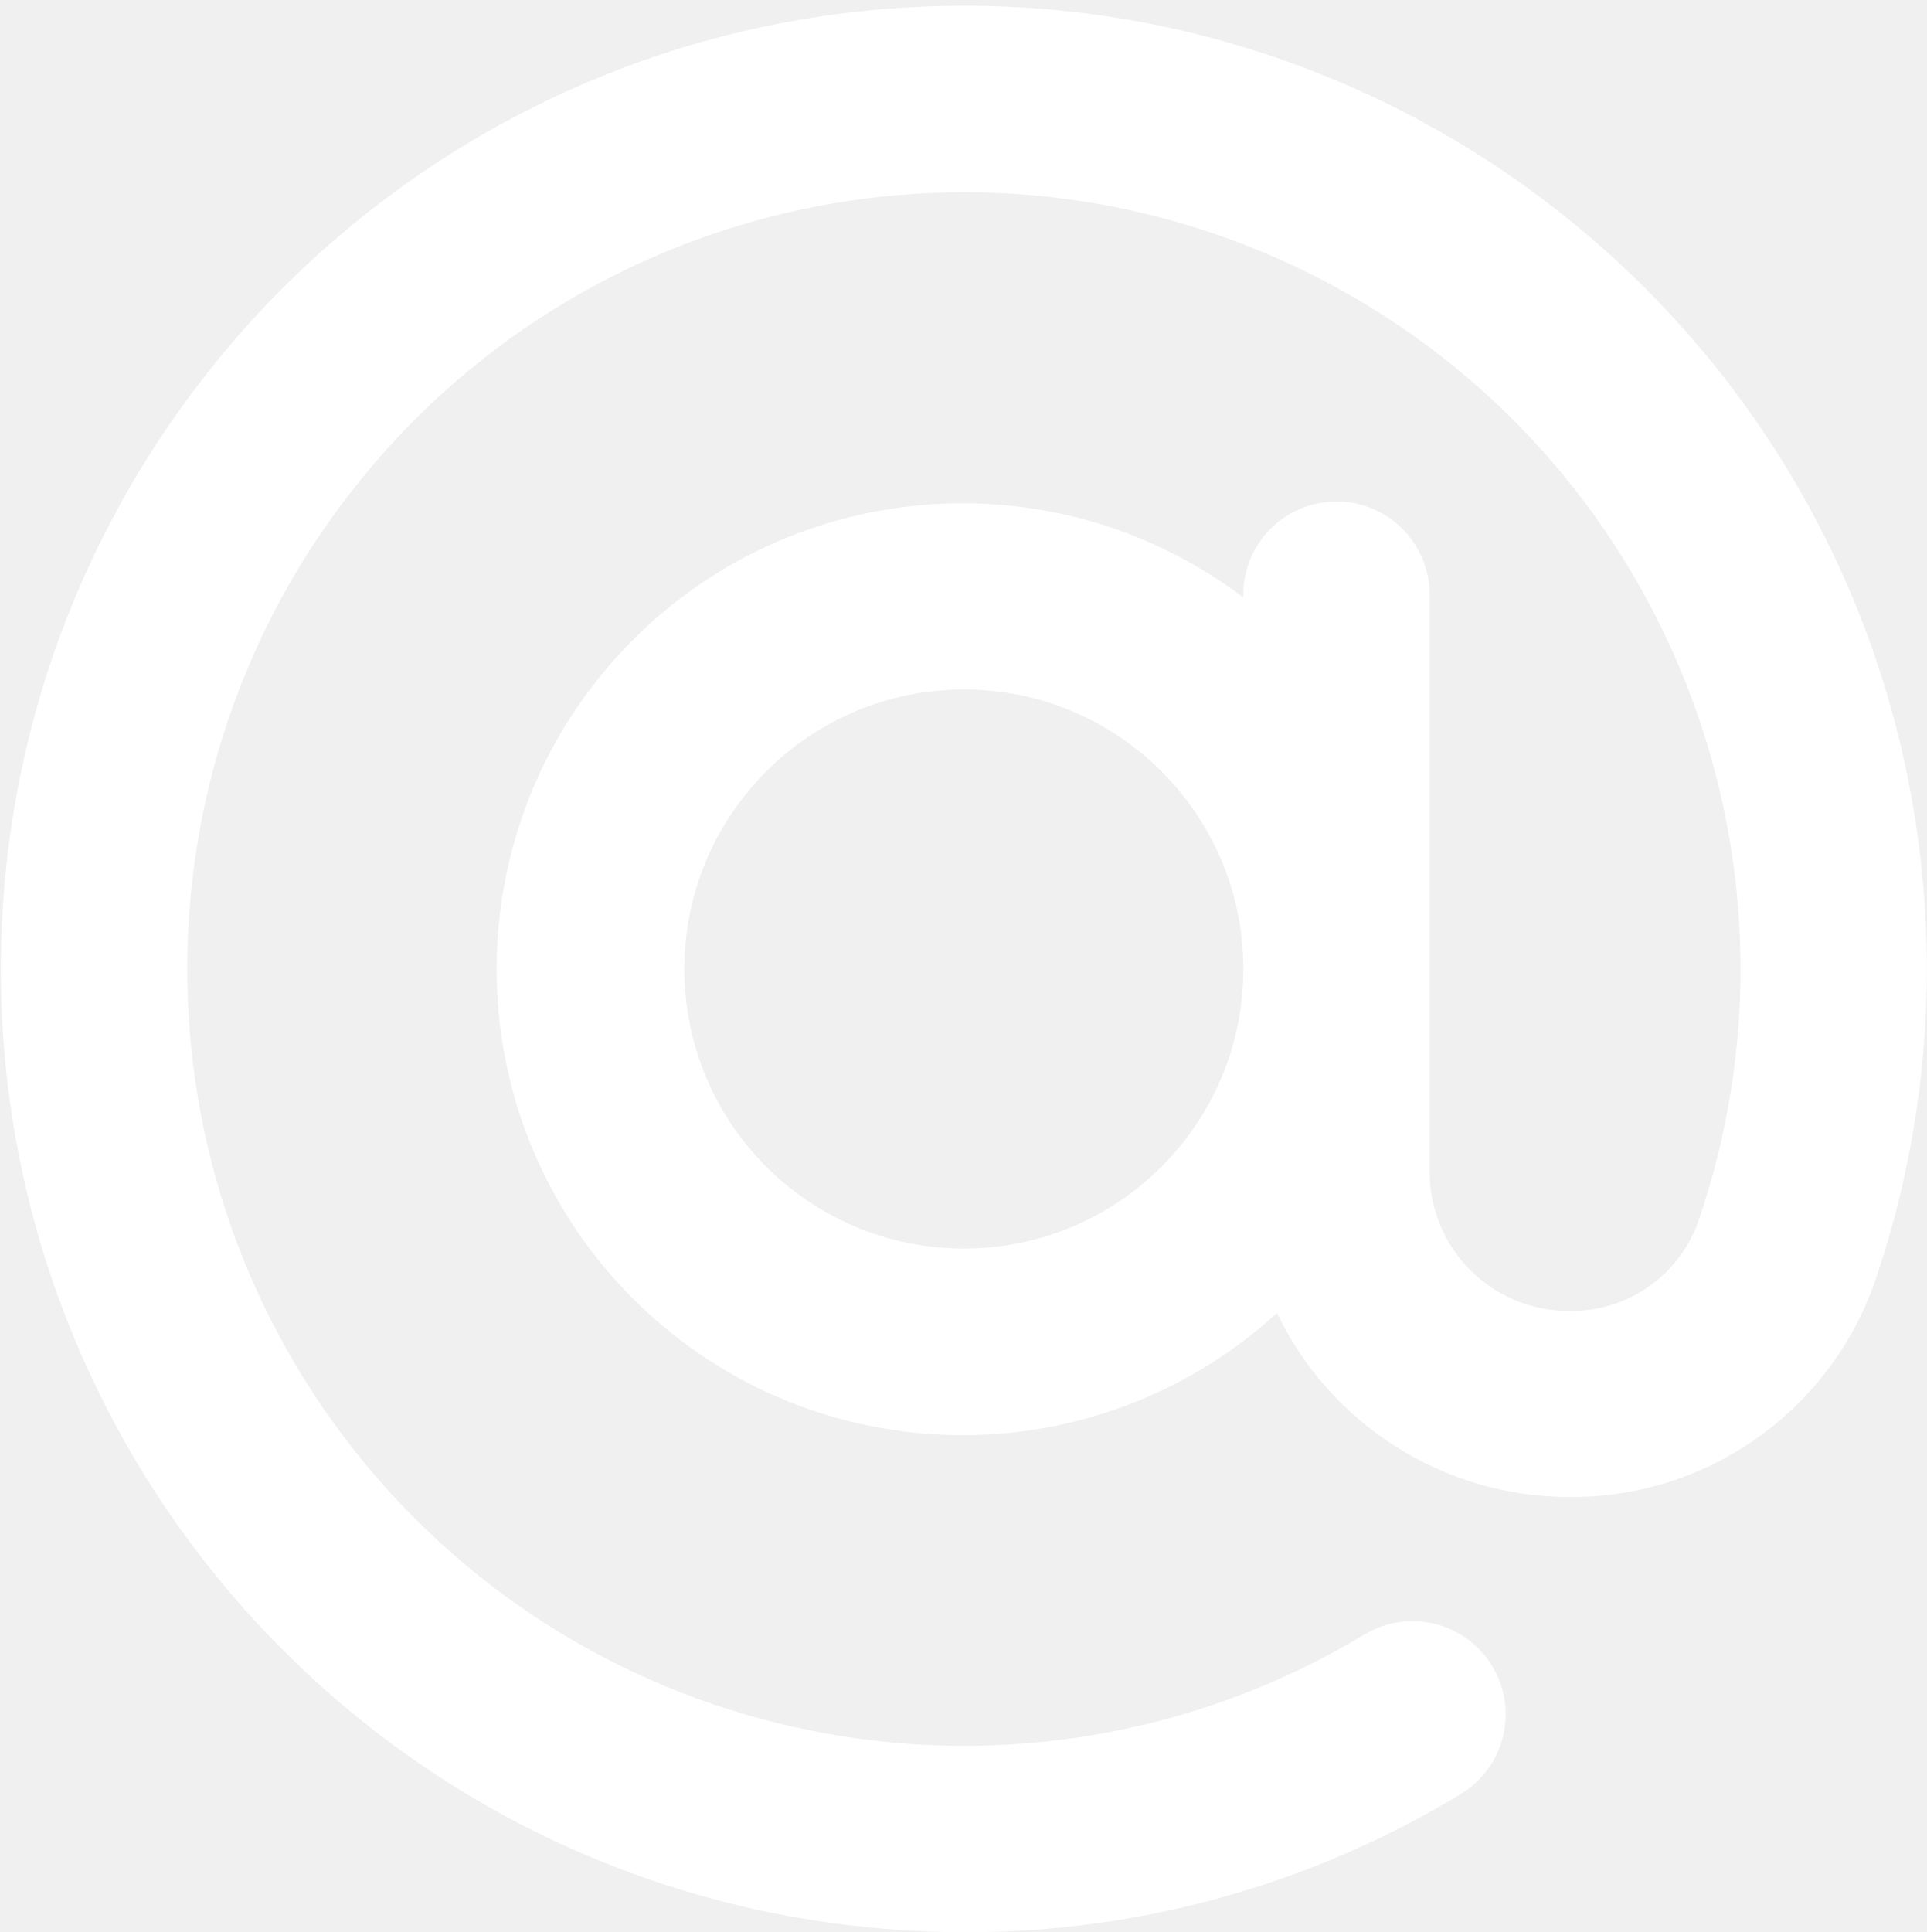
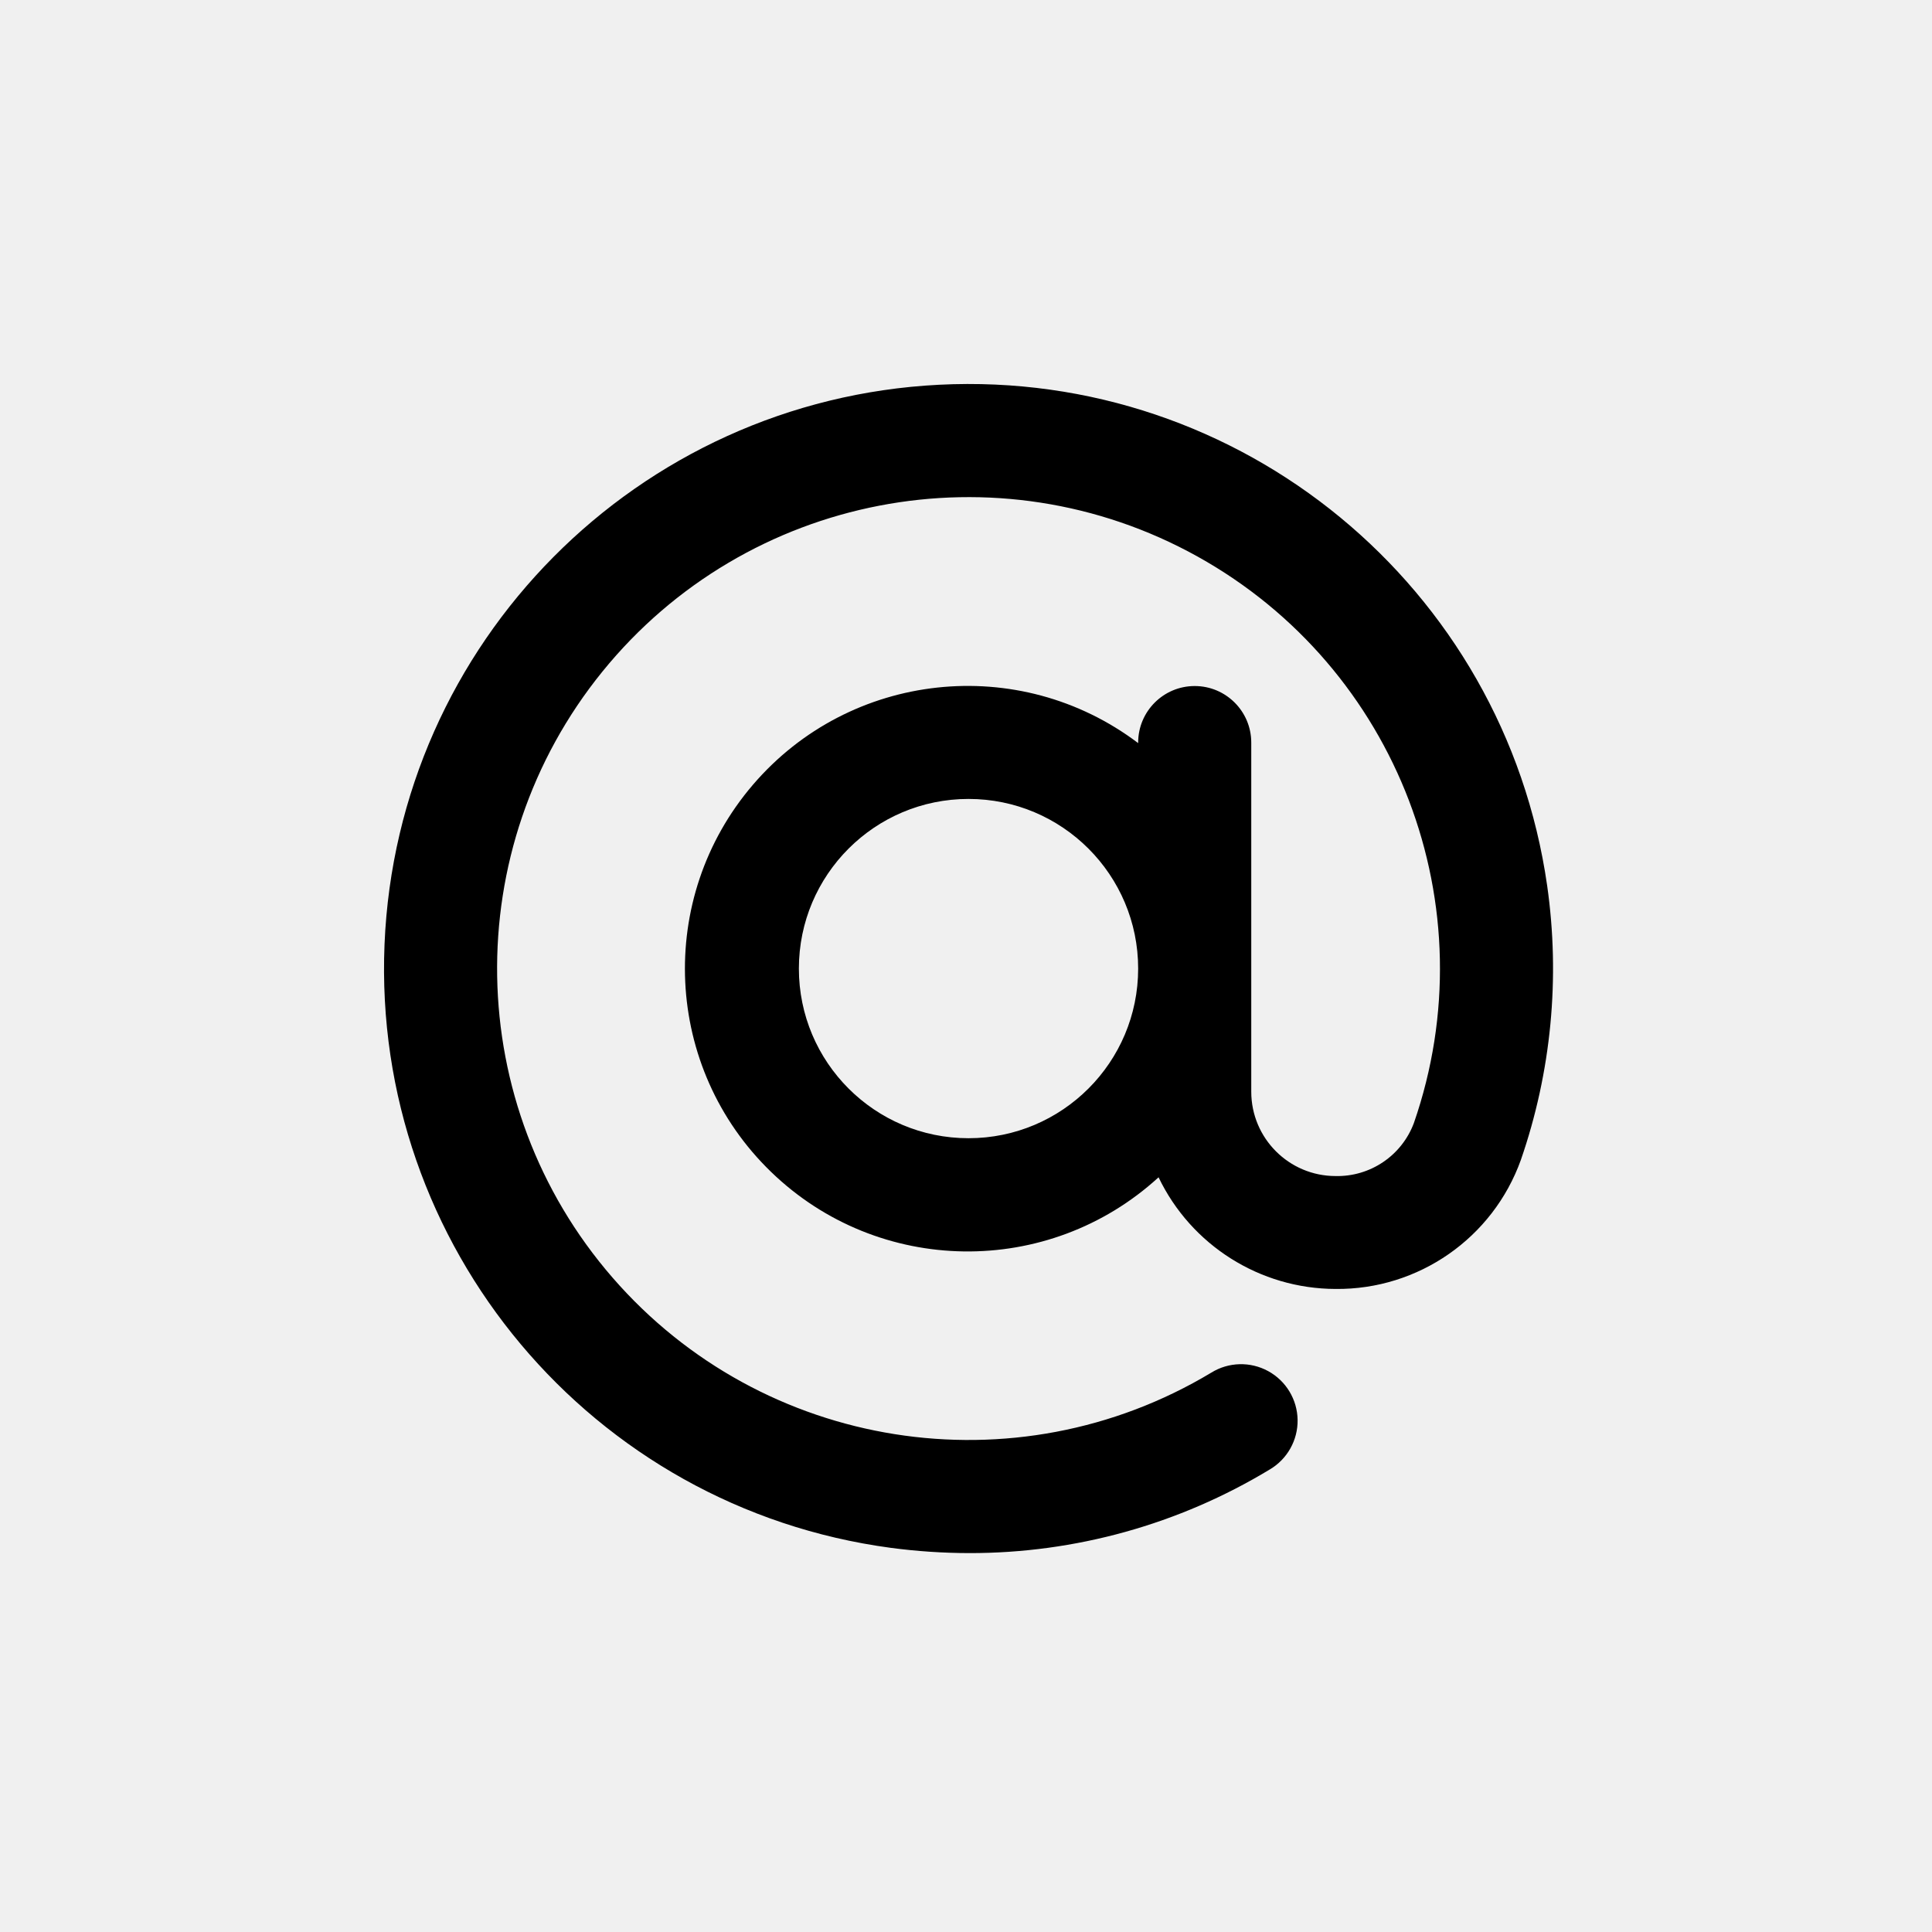
- <svg xmlns="http://www.w3.org/2000/svg" width="44.542" height="44.654" viewBox="0 0 44.542 44.654">
-   <path id="arroba" d="M44.8,19.639a22.262,22.262,0,1,0-25,25.221,23.056,23.056,0,0,0,2.986.2,22.041,22.041,0,0,0,11.446-3.183,2.154,2.154,0,1,0-2.223-3.69,17.953,17.953,0,1,1,7.715-9.506,3.11,3.11,0,0,1-2.985,2.019,3.213,3.213,0,0,1-3.209-3.209v-13.3a2.154,2.154,0,1,0-4.307,0v.02A10.769,10.769,0,1,0,30,30.748,7.5,7.5,0,0,0,36.741,35,7.419,7.419,0,0,0,43.8,30.086a22.305,22.305,0,0,0,1-10.447Zm-22.037,9.62A6.461,6.461,0,1,1,29.224,22.8,6.461,6.461,0,0,1,22.763,29.259Z" transform="translate(-0.481 -0.401)" fill="#fff" />
+ <svg xmlns="http://www.w3.org/2000/svg" width="200" height="200" viewBox="0 0 200 200">
+   <defs>
+     <style>.a{clip-path:url(#b);}</style>
+     <clipPath id="b">
+       <rect width="200" height="200" />
+     </clipPath>
+   </defs>
+   <g id="a" class="a">
+     <path d="M120.909,52.463a60.509,60.509,0,1,0-67.951,68.552,62.669,62.669,0,0,0,8.116.544,59.909,59.909,0,0,0,31.111-8.652,5.855,5.855,0,1,0-6.042-10.03,48.8,48.8,0,1,1,20.97-25.838A8.453,8.453,0,0,1,99,82.527a8.733,8.733,0,0,1-8.722-8.722V37.655a5.854,5.854,0,1,0-11.708,0v.054a29.271,29.271,0,1,0,2.112,44.948A20.385,20.385,0,0,0,99,94.215a20.165,20.165,0,0,0,19.187-13.357A60.626,60.626,0,0,0,120.909,52.463Zm-59.9,26.148a17.561,17.561,0,1,1,17.561-17.56,17.561,17.561,0,0,1-17.561,17.56Z" transform="translate(39.252 39.217)" />
+   </g>
</svg>
